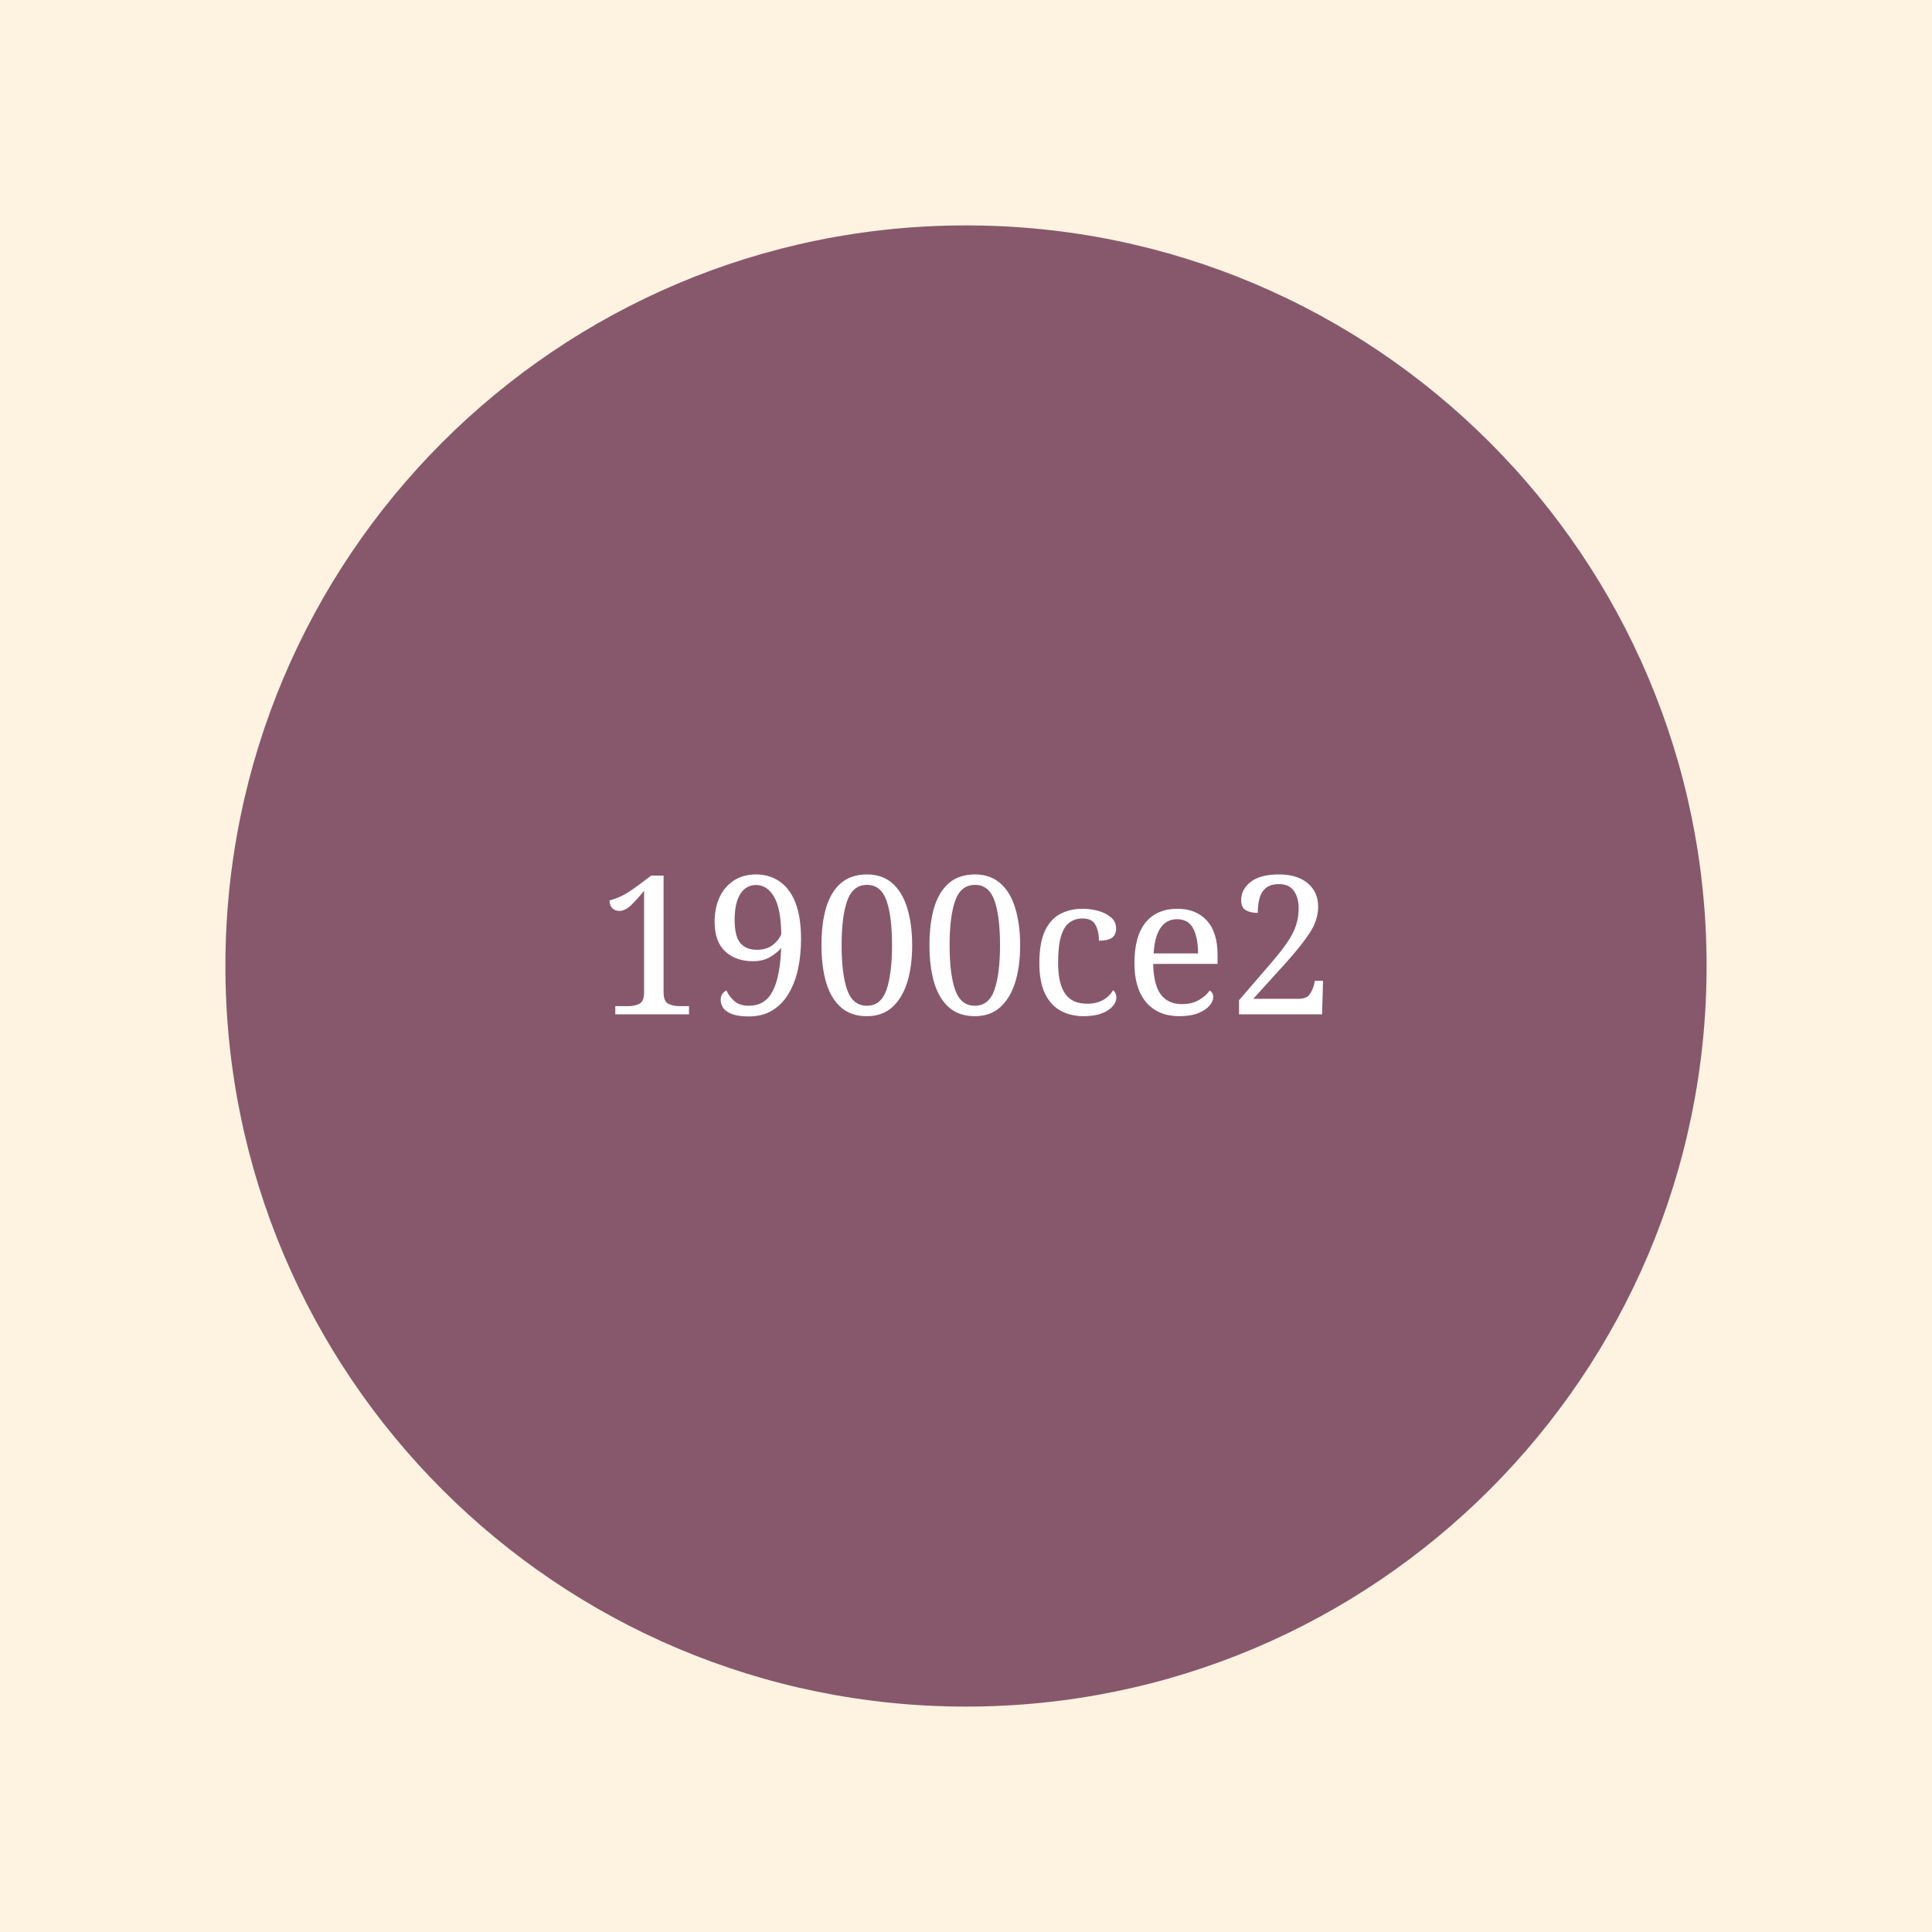
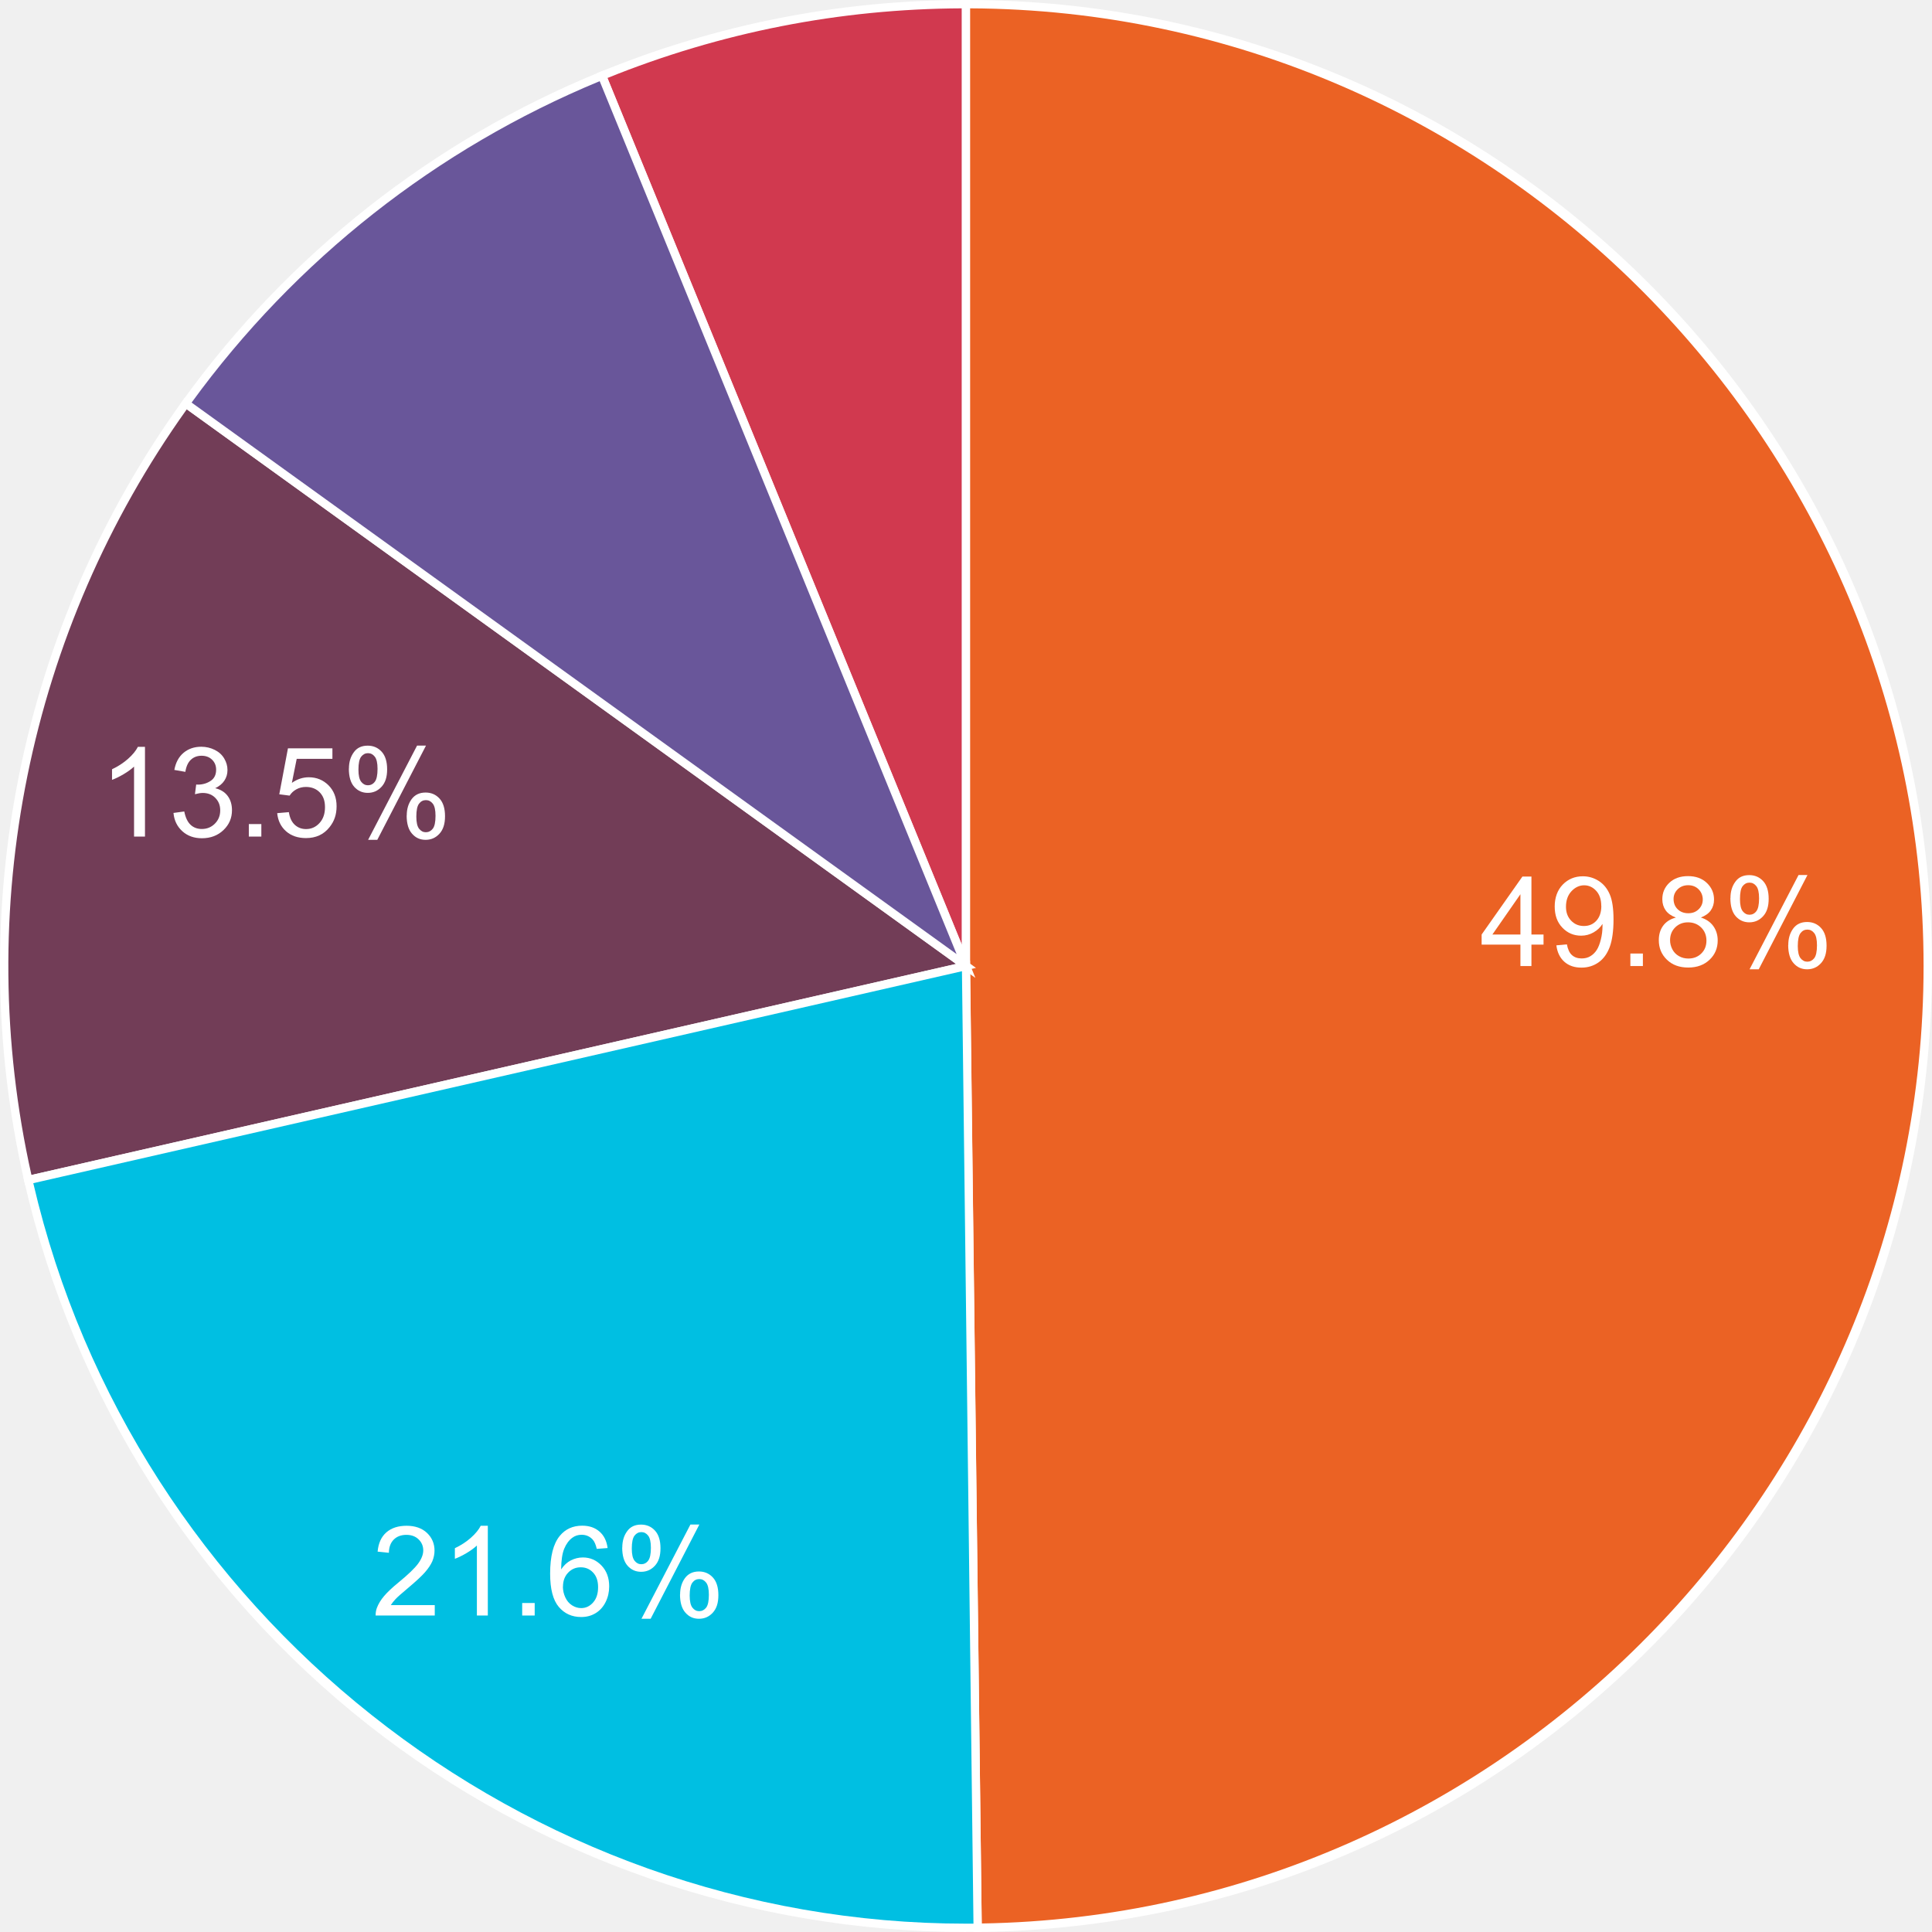
- <svg xmlns="http://www.w3.org/2000/svg" viewBox="0 0 240 240" width="240" height="240">
-   <rect width="240" height="240" fill="#fef3e1" />
-   <circle cx="120" cy="120" r="92" fill="#723d57" opacity="0.85" />
-   <text x="120" y="126" text-anchor="middle" font-size="24" font-family="Georgia, serif" fill="#fff">1900ce2</text>
+ <svg xmlns="http://www.w3.org/2000/svg" id="Layer_2" data-name="Layer 2" width="231.61" height="231.61" viewBox="0 0 231.61 231.61">
+   <defs>
+     <style>
+       .cls-1 {
+         fill: #69569a;
+       }
+ 
+       .cls-2 {
+         fill: #723d57;
+       }
+ 
+       .cls-3 {
+         fill: #fff;
+       }
+ 
+       .cls-4 {
+         fill: #d1394f;
+       }
+ 
+       .cls-5 {
+         isolation: isolate;
+       }
+ 
+       .cls-6 {
+         fill: #00bfe2;
+       }
+ 
+       .cls-7 {
+         fill: #eb6224;
+       }
+     </style>
+   </defs>
+   <g id="Layer_1-2" data-name="Layer 1">
+     <g>
+       <g>
+         <path class="cls-4" d="M115.8,115.81L72.16,9.08C86.02,3.41,100.84.5,115.8.5v115.3h0" />
+         <path class="cls-3" d="M115.34,115.99L71.51,8.8l.46-.19C85.96,2.9,100.7,0,115.8,0h.5v115.8l-.96.19ZM72.82,9.35l42.49,103.91V1c-14.63.06-28.92,2.87-42.49,8.35Z" />
+       </g>
+       <g>
+         <path class="cls-7" d="M115.8,115.81V.5c63.68,0,115.3,51.62,115.3,115.31,0,63.14-50.78,114.53-113.91,115.3l-1.4-115.3h0" />
+         <path class="cls-3" d="M116.71,231.61l-1.4-115.8V0h.5c63.85,0,115.8,51.95,115.8,115.81,0,30.67-11.87,59.57-33.42,81.39-21.55,21.82-50.31,34.04-80.98,34.41h-.5ZM116.3,115.8l1.39,114.79c62.3-1.03,112.91-52.42,112.91-114.79S179.38,1.27,116.3,1v114.8Z" />
+       </g>
+       <g>
+         <path class="cls-2" d="M115.8,115.81L3.39,141.46c-7.37-32.3-.49-66.22,18.88-93.09l93.53,67.43h0" />
+         <path class="cls-3" d="M3.01,142.06l-.11-.49c-7.4-32.43-.49-66.51,18.97-93.5l.29-.41.41.29,94.43,68.08L3.01,142.06ZM22.39,49.07C3.42,75.62-3.36,109.02,3.77,140.86l110.85-25.3L22.39,49.07Z" />
+       </g>
+       <g>
+         <path class="cls-1" d="M115.8,115.81L22.27,48.37c12.62-17.51,29.91-31.12,49.89-39.29l43.64,106.73h0" />
+         <path class="cls-3" d="M116.93,117.23l-1.42-1.02L21.58,48.48l.29-.41c12.69-17.6,30.02-31.25,50.11-39.46l.46-.19,44.49,108.81ZM22.97,48.26l91.71,66.12L71.89,9.73c-19.56,8.1-36.46,21.41-48.92,38.53Z" />
+       </g>
+       <g>
+         <path class="cls-6" d="M115.8,115.81l1.4,115.3c-54.32.66-101.73-36.68-113.81-89.64l112.41-25.66h0" />
+         <path class="cls-3" d="M115.82,231.61c-25.91,0-51.31-8.79-71.67-24.83-20.73-16.33-35.38-39.48-41.25-65.21l-.11-.49,113.5-25.91v.62s1.41,115.8,1.41,115.8h-.5c-.46.01-.92.01-1.39.01ZM3.99,141.84c12.03,51.66,58.85,88.77,111.83,88.77.29,0,.58,0,.88,0l-1.38-114.18L3.99,141.84Z" />
+       </g>
+       <g class="cls-5">
+         <path class="cls-3" d="M182.27,115.81v-2.57h-4.65v-1.21l4.89-6.95h1.08v6.95h1.45v1.21h-1.45v2.57h-1.32ZM182.27,112.03v-4.83l-3.36,4.83h3.36Z" />
+         <path class="cls-3" d="M186.57,113.33l1.27-.12c.11.59.31,1.03.61,1.29.3.27.69.4,1.16.4.4,0,.76-.09,1.06-.28.3-.18.55-.43.75-.74s.36-.73.49-1.25.2-1.06.2-1.61c0-.06,0-.15,0-.26-.26.42-.62.76-1.08,1.02s-.95.39-1.48.39c-.89,0-1.64-.32-2.25-.96-.62-.64-.92-1.49-.92-2.54s.32-1.96.96-2.62c.64-.66,1.45-1,2.41-1,.7,0,1.33.19,1.91.56s1.02.91,1.32,1.61c.3.69.45,1.7.45,3.02s-.15,2.46-.45,3.27c-.3.81-.74,1.43-1.33,1.85-.59.42-1.28.64-2.06.64-.84,0-1.52-.23-2.05-.7-.53-.47-.85-1.12-.96-1.96ZM191.96,108.6c0-.76-.2-1.36-.6-1.8-.4-.44-.89-.67-1.45-.67s-1.09.24-1.53.72-.65,1.1-.65,1.86c0,.68.21,1.24.62,1.66.41.43.92.64,1.53.64s1.11-.21,1.5-.64c.39-.43.59-1.02.59-1.77Z" />
+         <path class="cls-3" d="M195.45,115.81v-1.5h1.5v1.5h-1.5Z" />
+         <path class="cls-3" d="M200.89,109.99c-.54-.2-.95-.49-1.21-.86-.26-.37-.4-.81-.4-1.33,0-.78.28-1.44.84-1.97s1.31-.8,2.24-.8,1.69.27,2.26.82c.57.54.86,1.21.86,1.99,0,.5-.13.93-.39,1.3-.26.37-.66.65-1.19.85.66.21,1.16.56,1.5,1.04.34.48.52,1.05.52,1.71,0,.92-.32,1.69-.97,2.31s-1.5.94-2.56.94-1.91-.31-2.56-.94-.97-1.41-.97-2.34c0-.7.18-1.28.53-1.75.35-.47.86-.79,1.51-.96ZM200.21,112.71c0,.38.09.74.27,1.09.18.35.44.62.79.82s.73.29,1.13.29c.63,0,1.15-.2,1.56-.61.41-.4.61-.92.61-1.54s-.21-1.16-.63-1.57c-.42-.41-.95-.62-1.58-.62s-1.13.21-1.54.61c-.41.41-.61.92-.61,1.54ZM200.63,107.76c0,.51.16.92.49,1.24.33.32.75.48,1.27.48s.92-.16,1.25-.48.49-.71.49-1.17-.17-.89-.5-1.22c-.33-.33-.75-.49-1.25-.49s-.92.16-1.25.48c-.33.32-.5.71-.5,1.16Z" />
+         <path class="cls-3" d="M207.45,107.66c0-.77.19-1.42.58-1.95.38-.54.94-.8,1.67-.8.67,0,1.23.24,1.67.72.44.48.66,1.19.66,2.12s-.22,1.6-.67,2.09c-.45.49-1,.73-1.65.73s-1.19-.24-1.62-.72-.65-1.21-.65-2.19ZM209.73,105.81c-.33,0-.6.14-.82.42s-.32.8-.32,1.56c0,.69.11,1.17.33,1.45s.49.42.81.42.61-.14.82-.42c.22-.28.33-.8.33-1.55,0-.69-.11-1.18-.33-1.46s-.49-.42-.82-.42ZM209.74,116.2l5.87-11.3h1.07l-5.84,11.3h-1.09ZM214.38,113.29c0-.77.19-1.42.58-1.96s.95-.8,1.68-.8c.67,0,1.23.24,1.67.72.44.48.66,1.19.66,2.12s-.22,1.61-.67,2.1-1,.73-1.66.73-1.19-.24-1.62-.73c-.43-.48-.65-1.21-.65-2.18ZM216.67,111.44c-.33,0-.61.14-.82.42-.22.28-.33.8-.33,1.56,0,.68.11,1.17.33,1.45.22.28.49.42.81.42s.61-.14.83-.42c.22-.28.33-.8.33-1.55,0-.69-.11-1.18-.33-1.46-.22-.28-.49-.42-.82-.42Z" />
+       </g>
+       <g class="cls-5">
+         <path class="cls-3" d="M17.39,100.29h-1.32v-8.39c-.32.3-.73.6-1.25.91-.51.3-.98.53-1.39.68v-1.27c.74-.35,1.38-.77,1.93-1.26s.94-.97,1.17-1.43h.85v10.76Z" />
+         <path class="cls-3" d="M20.77,97.46l1.32-.18c.15.75.41,1.28.77,1.61.36.33.81.49,1.33.49.62,0,1.14-.21,1.57-.64s.64-.96.64-1.59-.2-1.1-.59-1.5-.9-.59-1.51-.59c-.25,0-.56.05-.93.15l.15-1.16c.09,0,.16.01.21.01.56,0,1.07-.15,1.51-.44.45-.29.67-.74.67-1.35,0-.48-.16-.88-.49-1.2-.33-.32-.75-.47-1.26-.47s-.94.16-1.28.48c-.34.32-.56.8-.66,1.45l-1.32-.23c.16-.88.53-1.57,1.1-2.05.57-.48,1.28-.73,2.13-.73.58,0,1.12.13,1.62.38s.87.59,1.13,1.03.39.89.39,1.38-.12.88-.37,1.27c-.25.38-.62.68-1.1.91.63.15,1.13.45,1.48.91.35.46.53,1.04.53,1.73,0,.94-.34,1.73-1.02,2.38s-1.54.98-2.59.98c-.94,0-1.72-.28-2.34-.84-.62-.56-.98-1.29-1.06-2.18Z" />
+         <path class="cls-3" d="M29.83,100.29v-1.5h1.5v1.5h-1.5Z" />
+         <path class="cls-3" d="M33.25,97.48l1.38-.12c.1.67.34,1.18.71,1.52s.82.51,1.35.51c.63,0,1.17-.24,1.61-.72s.66-1.11.66-1.9-.21-1.34-.63-1.78c-.42-.43-.97-.65-1.66-.65-.42,0-.81.1-1.15.29-.34.19-.61.44-.8.75l-1.24-.16,1.04-5.51h5.33v1.26h-4.28l-.58,2.88c.64-.45,1.32-.67,2.03-.67.94,0,1.73.33,2.37.97.64.65.96,1.48.96,2.5s-.28,1.81-.85,2.52c-.69.87-1.63,1.3-2.82,1.3-.97,0-1.77-.27-2.39-.82-.62-.55-.97-1.27-1.06-2.17Z" />
+         <path class="cls-3" d="M41.83,92.14c0-.77.19-1.42.58-1.95.38-.54.94-.8,1.67-.8.67,0,1.23.24,1.67.72.44.48.66,1.19.66,2.12s-.22,1.6-.67,2.09-1,.73-1.65.73-1.19-.24-1.62-.72-.65-1.21-.65-2.19ZM44.12,90.29c-.33,0-.6.14-.82.42s-.33.8-.33,1.56c0,.69.11,1.17.33,1.45.22.28.49.42.81.42s.61-.14.82-.42c.22-.28.33-.8.33-1.55,0-.69-.11-1.18-.33-1.46-.22-.28-.49-.42-.82-.42ZM44.13,100.68l5.87-11.3h1.07l-5.84,11.3h-1.09ZM48.76,97.77c0-.77.19-1.42.58-1.96.39-.53.95-.8,1.68-.8.67,0,1.23.24,1.67.72.44.48.66,1.19.66,2.12s-.22,1.61-.67,2.1c-.45.49-1,.73-1.66.73s-1.19-.24-1.62-.73c-.43-.48-.65-1.21-.65-2.18ZM51.06,95.92c-.33,0-.61.14-.82.42-.22.28-.33.8-.33,1.56,0,.68.11,1.17.33,1.45.22.28.49.42.81.42s.61-.14.83-.42c.22-.28.33-.8.33-1.55,0-.69-.11-1.18-.33-1.46s-.49-.42-.82-.42Z" />
+       </g>
+       <g class="cls-5">
+         <path class="cls-3" d="M52.12,192.41v1.26h-7.09c0-.32.04-.62.15-.91.18-.48.47-.96.87-1.43s.97-1.01,1.72-1.62c1.17-.96,1.95-1.71,2.36-2.27.41-.56.61-1.09.61-1.58,0-.52-.19-.96-.56-1.32-.37-.36-.86-.54-1.46-.54-.63,0-1.14.19-1.52.57s-.57.91-.58,1.58l-1.35-.14c.09-1.01.44-1.78,1.05-2.31s1.42-.79,2.43-.79,1.84.29,2.44.86c.6.57.9,1.28.9,2.12,0,.43-.09.85-.26,1.27-.18.41-.47.85-.87,1.31s-1.08,1.09-2.03,1.89c-.79.66-1.3,1.11-1.52,1.35-.22.24-.41.47-.56.71h5.26Z" />
+         <path class="cls-3" d="M58.49,193.67h-1.32v-8.39c-.32.3-.73.6-1.25.91-.51.3-.98.53-1.39.68v-1.27c.74-.35,1.38-.77,1.93-1.26s.94-.97,1.17-1.43h.85v10.76Z" />
+         <path class="cls-3" d="M62.6,193.67v-1.5h1.5v1.5h-1.5Z" />
+         <path class="cls-3" d="M72.85,185.58l-1.31.1c-.12-.52-.28-.89-.5-1.13-.36-.38-.79-.56-1.32-.56-.42,0-.79.12-1.1.35-.41.3-.74.74-.98,1.32-.24.58-.36,1.41-.37,2.48.32-.48.7-.84,1.16-1.08.46-.23.94-.35,1.44-.35.88,0,1.62.32,2.24.97.62.65.92,1.48.92,2.5,0,.67-.14,1.3-.43,1.88-.29.58-.69,1.02-1.2,1.33-.51.31-1.08.46-1.73.46-1.1,0-1.99-.4-2.68-1.21s-1.04-2.14-1.04-3.99c0-2.07.38-3.58,1.15-4.52.67-.82,1.57-1.23,2.7-1.23.84,0,1.54.24,2.07.71.54.47.86,1.13.97,1.96ZM67.48,190.2c0,.45.1.89.29,1.3.19.41.46.73.81.95.35.22.71.33,1.09.33.56,0,1.03-.22,1.43-.67.4-.45.6-1.06.6-1.83s-.2-1.33-.59-1.75c-.4-.43-.89-.64-1.49-.64s-1.1.21-1.51.64c-.41.43-.62.99-.62,1.68Z" />
+         <path class="cls-3" d="M74.6,185.52c0-.77.19-1.42.58-1.95.38-.54.94-.8,1.67-.8.67,0,1.23.24,1.67.72.44.48.66,1.19.66,2.12s-.22,1.6-.67,2.09-1,.73-1.65.73-1.19-.24-1.62-.72-.65-1.21-.65-2.19ZM76.89,183.67c-.33,0-.6.14-.82.42s-.33.8-.33,1.56c0,.69.11,1.17.33,1.45.22.28.49.42.81.42s.61-.14.82-.42c.22-.28.33-.8.33-1.55,0-.69-.11-1.18-.33-1.46-.22-.28-.49-.42-.82-.42ZM76.9,194.06l5.87-11.3h1.07l-5.84,11.3h-1.09ZM81.53,191.15c0-.77.19-1.42.58-1.96.39-.53.95-.8,1.68-.8.67,0,1.23.24,1.67.72.44.48.66,1.19.66,2.12s-.22,1.61-.67,2.1c-.45.49-1,.73-1.66.73s-1.19-.24-1.62-.73c-.43-.48-.65-1.21-.65-2.18ZM83.83,189.3c-.33,0-.61.14-.82.42-.22.28-.33.8-.33,1.56,0,.68.11,1.17.33,1.45.22.28.49.42.81.42s.61-.14.83-.42c.22-.28.33-.8.33-1.55,0-.69-.11-1.18-.33-1.46s-.49-.42-.82-.42Z" />
+       </g>
+     </g>
+   </g>
</svg>
